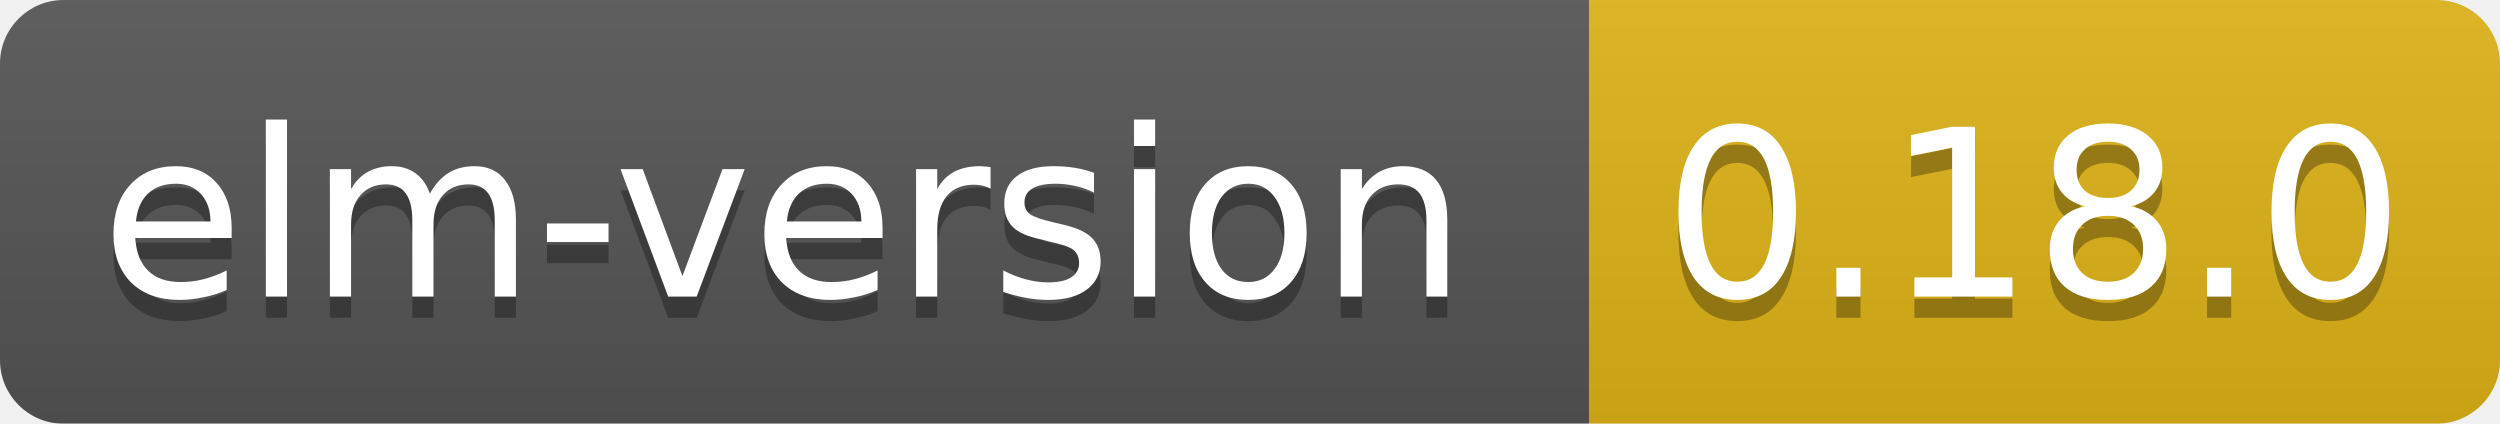
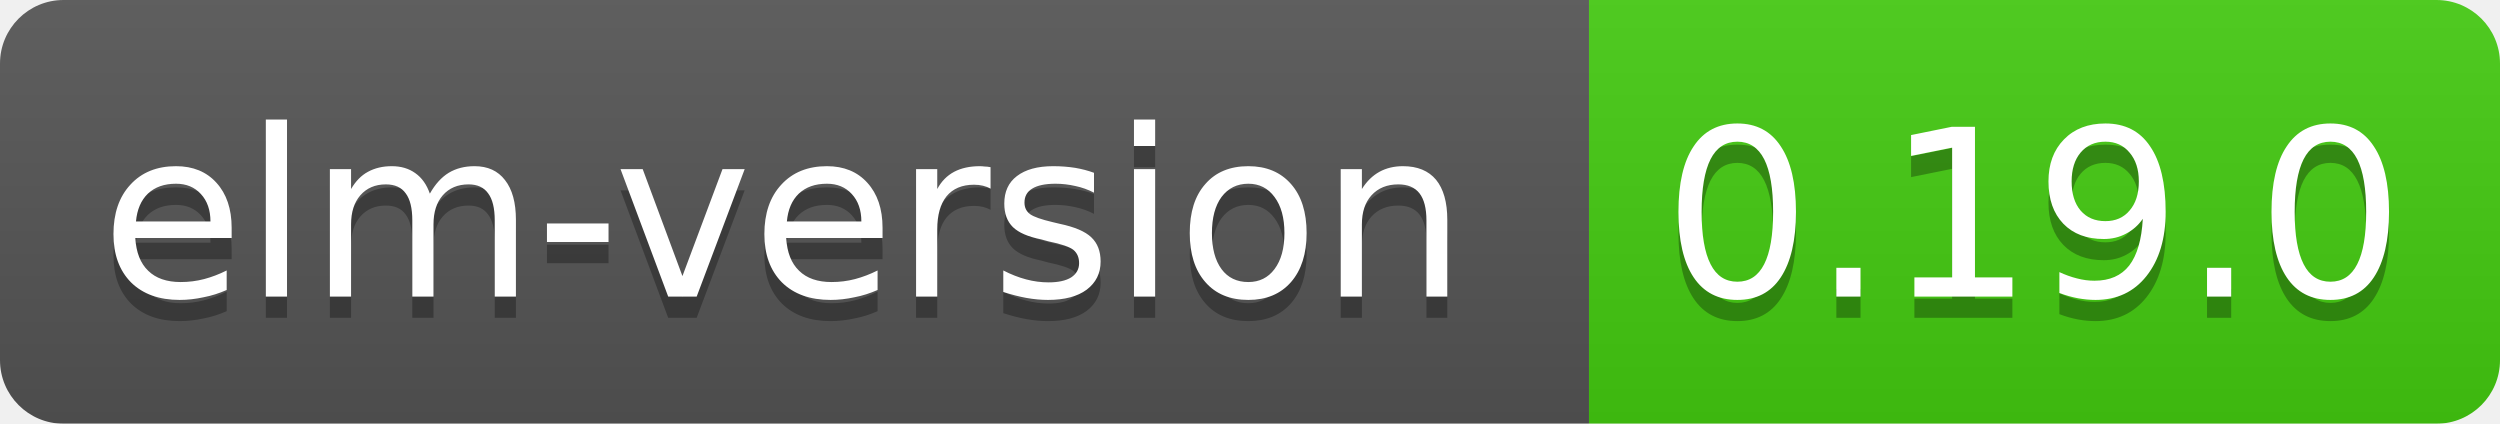
<svg xmlns="http://www.w3.org/2000/svg" width="118" height="20">
  <linearGradient id="smooth" x2="0" y2="100%">
    <stop offset="0" stop-color="#bbb" stop-opacity=".1" />
    <stop offset="1" stop-opacity=".1" />
  </linearGradient>
  <mask id="round">
    <rect width="118" height="20" rx="3" fill="#fff" />
  </mask>
  <g mask="url(#round)">
    <rect width="75" height="20" fill="#555" />
-     <rect x="75" width="43" height="20" fill="#dfb317" />
+     <rect x="75" width="43" height="20" fill="#44cc11" />
    <rect width="118" height="20" fill="url(#smooth)" />
  </g>
  <g fill="#fff" text-anchor="middle" font-family="DejaVu Sans,Verdana,Geneva,sans-serif" font-size="11">
    <text x="37" y="15" fill="#010101" fill-opacity=".3">elm-version</text>
    <text x="37" y="14">elm-version</text>
-     <text x="96" y="15" fill="#010101" fill-opacity=".3">0.18.0</text>
-     <text x="96" y="14">0.18.0</text>
+     <text x="96" y="15" fill="#010101" fill-opacity=".3">0.19.0</text>
+     <text x="96" y="14">0.19.0</text>
  </g>
</svg>
